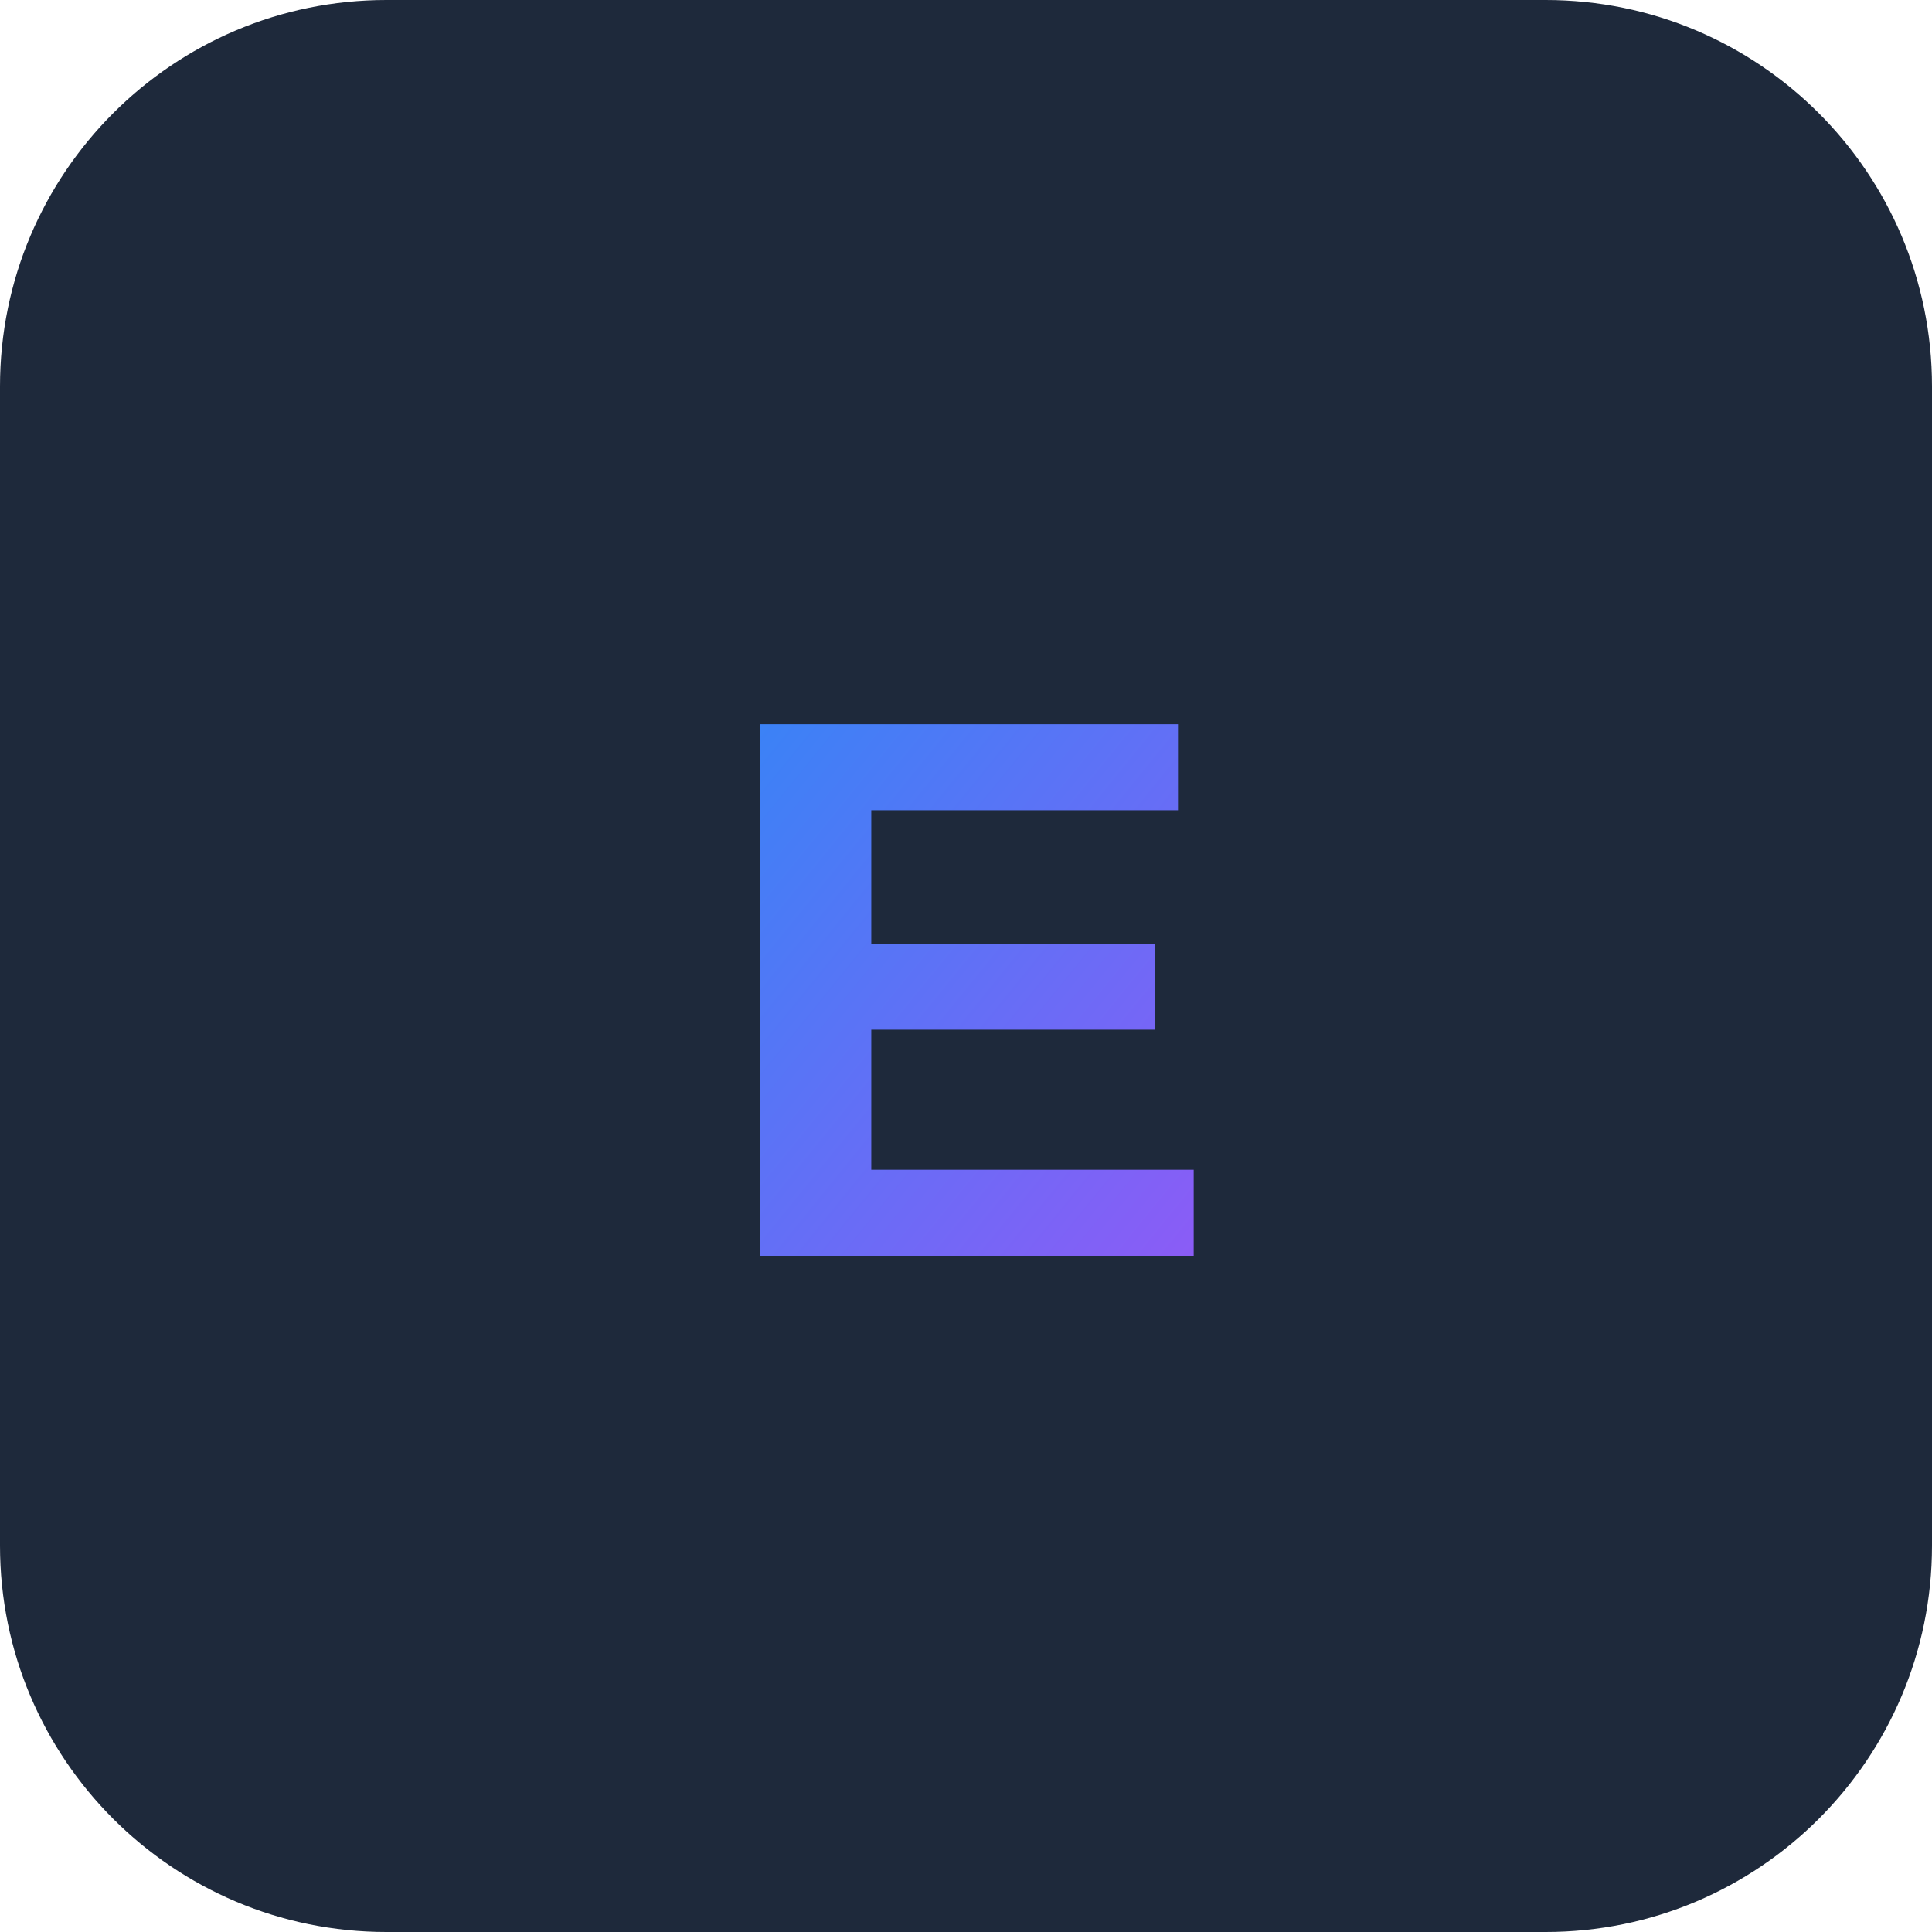
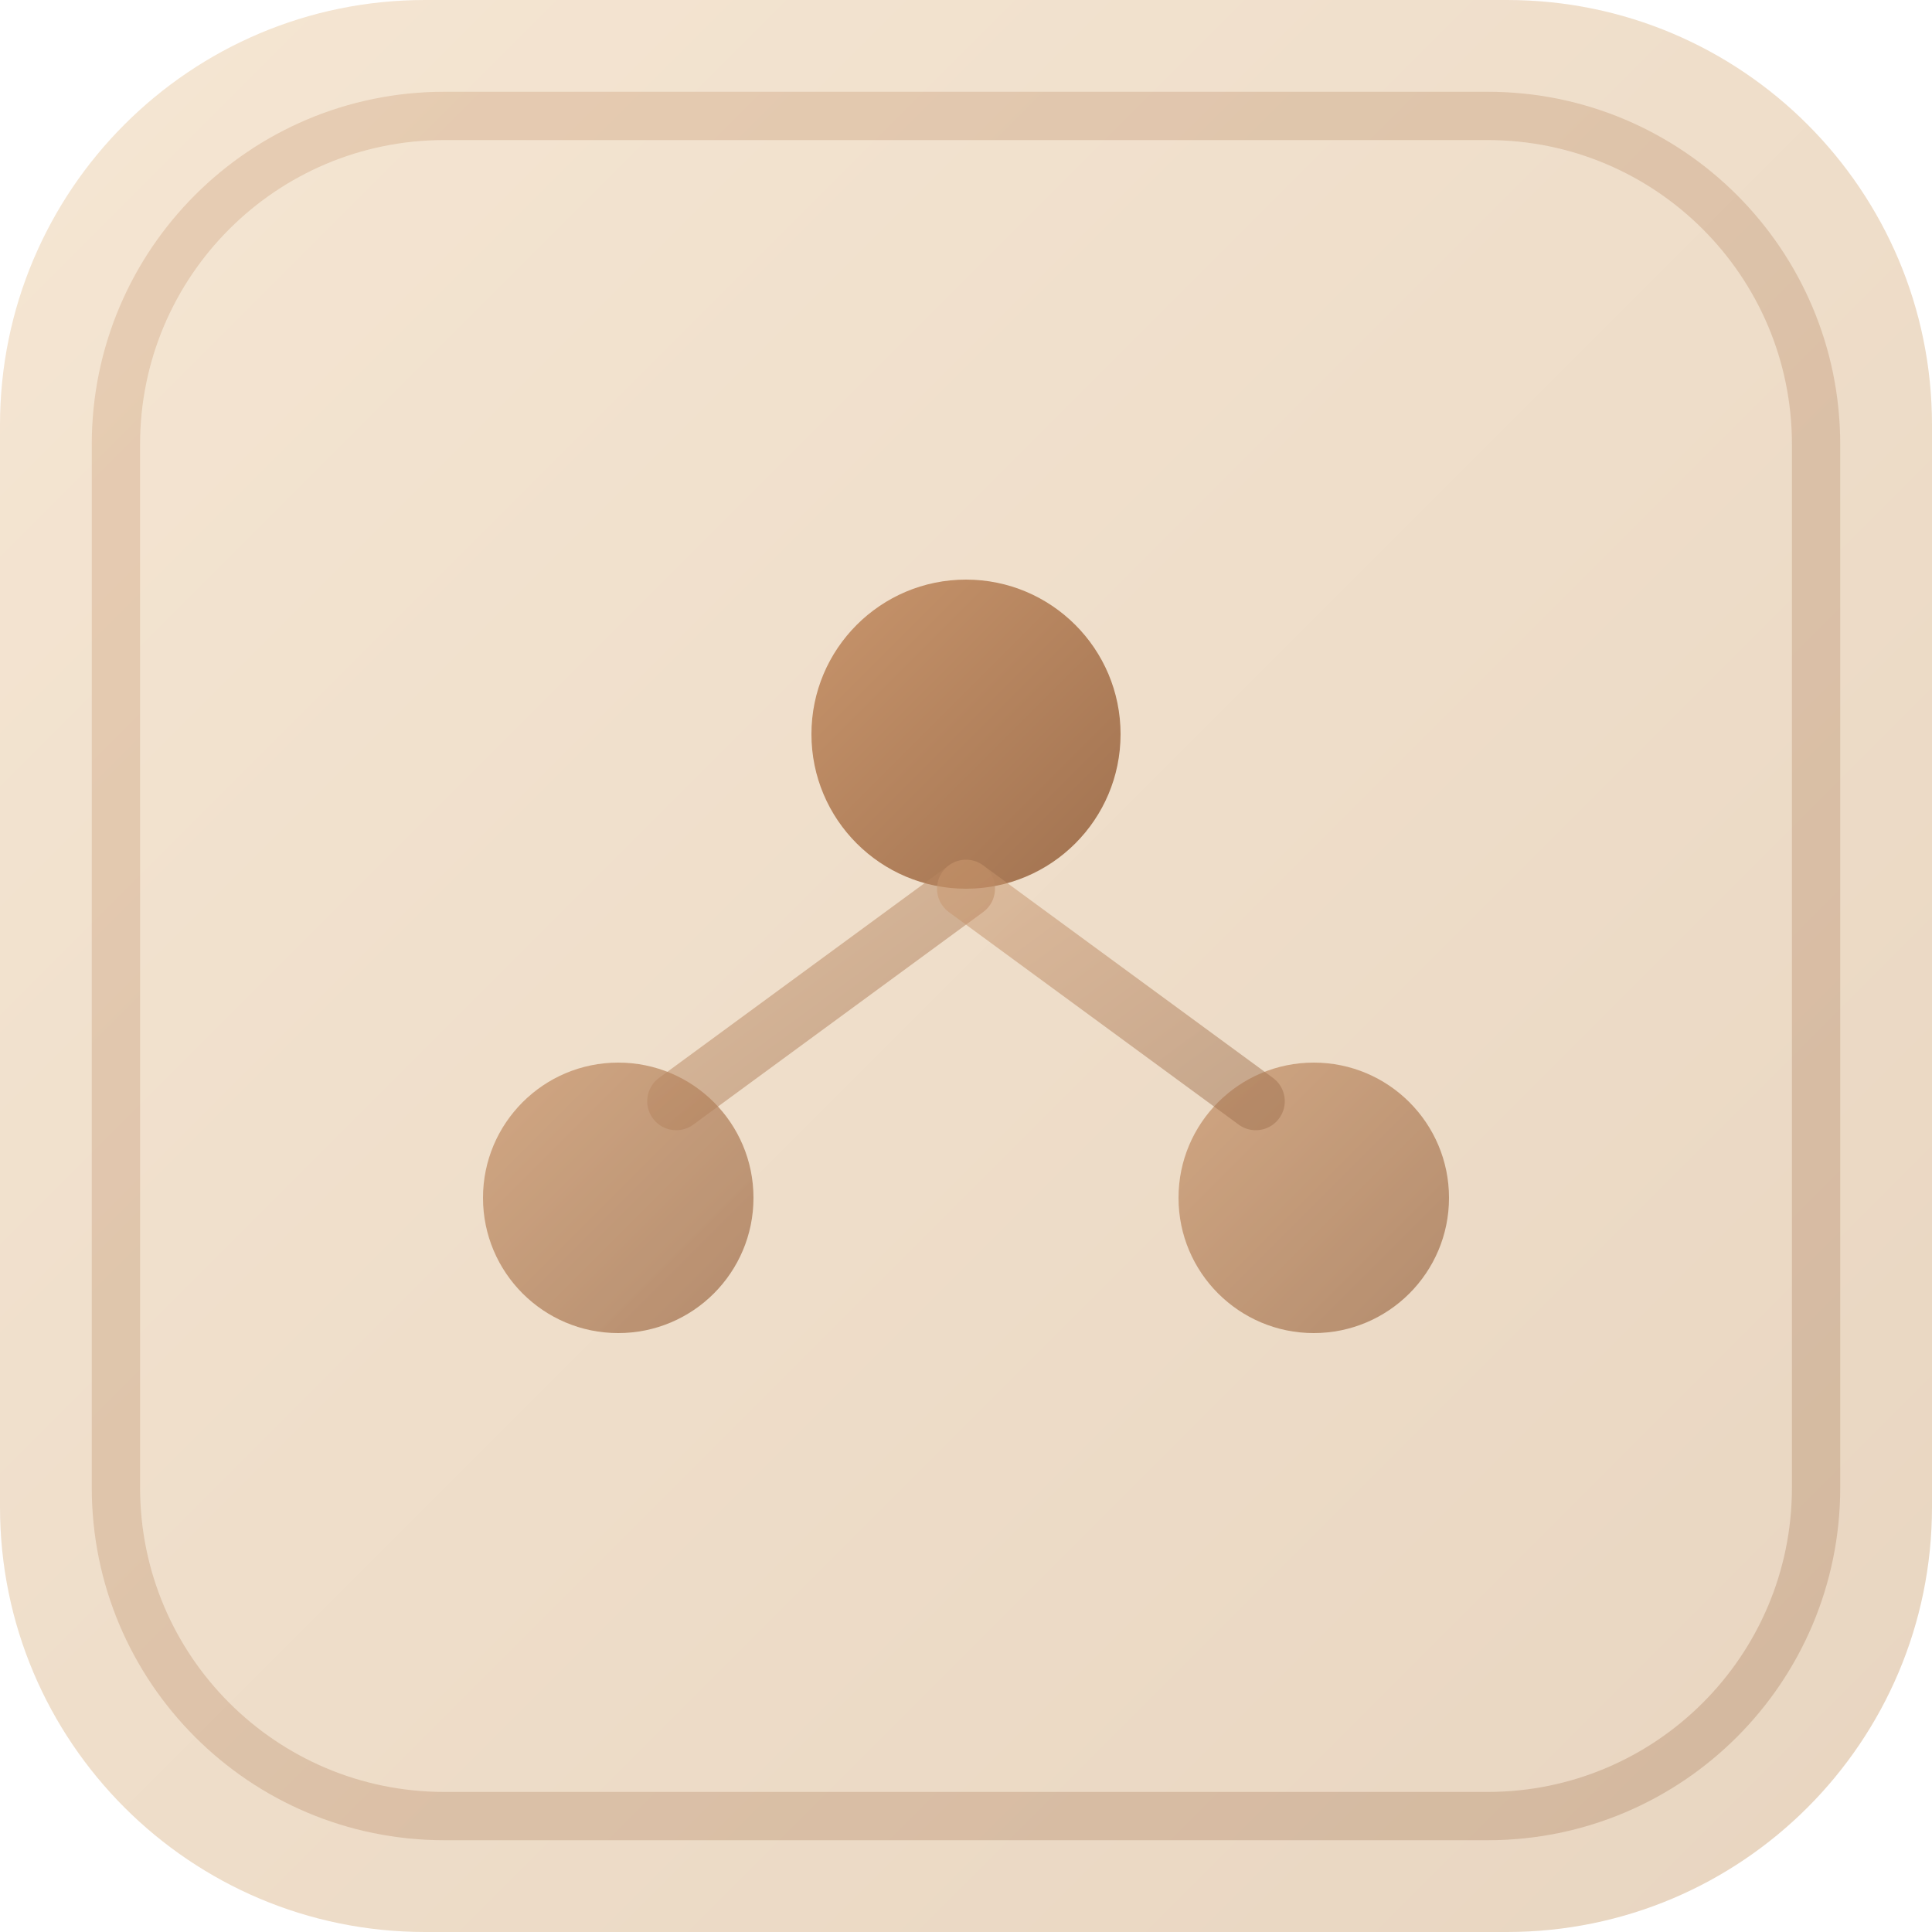
<svg xmlns="http://www.w3.org/2000/svg" viewBox="0 0 100 100">
  <defs>
-     <linearGradient id="grad" x1="0%" y1="0%" x2="100%" y2="100%">
-       <stop offset="0%" style="stop-color:#3b82f6;stop-opacity:1" />
-       <stop offset="100%" style="stop-color:#8b5cf6;stop-opacity:1" />
+     <linearGradient id="bg" x1="0%" y1="0%" x2="100%" y2="100%">
+       <stop offset="0%" stop-color="#F5E6D3" />
+       <stop offset="100%" stop-color="#E8D5C0" />
+     </linearGradient>
+     <linearGradient id="accent" x1="0%" y1="0%" x2="100%" y2="100%">
+       <stop offset="0%" stop-color="#C8956C" />
+       <stop offset="100%" stop-color="#A0714F" />
    </linearGradient>
  </defs>
-   <rect width="100" height="100" rx="20" fill="#1e293b" />
-   <text x="50" y="65" font-family="Arial, sans-serif" font-size="40" font-weight="bold" fill="url(#grad)" text-anchor="middle">E</text>
+   <rect width="100" height="100" rx="22" fill="url(#bg)" />
+   <rect x="6" y="6" width="88" height="88" rx="17" fill="none" stroke="url(#accent)" stroke-width="2.5" opacity="0.3" />
+   <circle cx="50" cy="38" r="8" fill="url(#accent)" />
+   <circle cx="32" cy="62" r="7" fill="url(#accent)" opacity="0.75" />
+   <circle cx="68" cy="62" r="7" fill="url(#accent)" opacity="0.75" />
+   <line x1="50" y1="46" x2="35" y2="57" stroke="url(#accent)" stroke-width="3" stroke-linecap="round" opacity="0.5" />
+   <line x1="50" y1="46" x2="65" y2="57" stroke="url(#accent)" stroke-width="3" stroke-linecap="round" opacity="0.5" />
+   <line x1="39" y1="62" x2="61" y2="62" stroke="url(#accent)" stroke-width="3" stroke-linecap="round" opacity="0.5" />
</svg>
